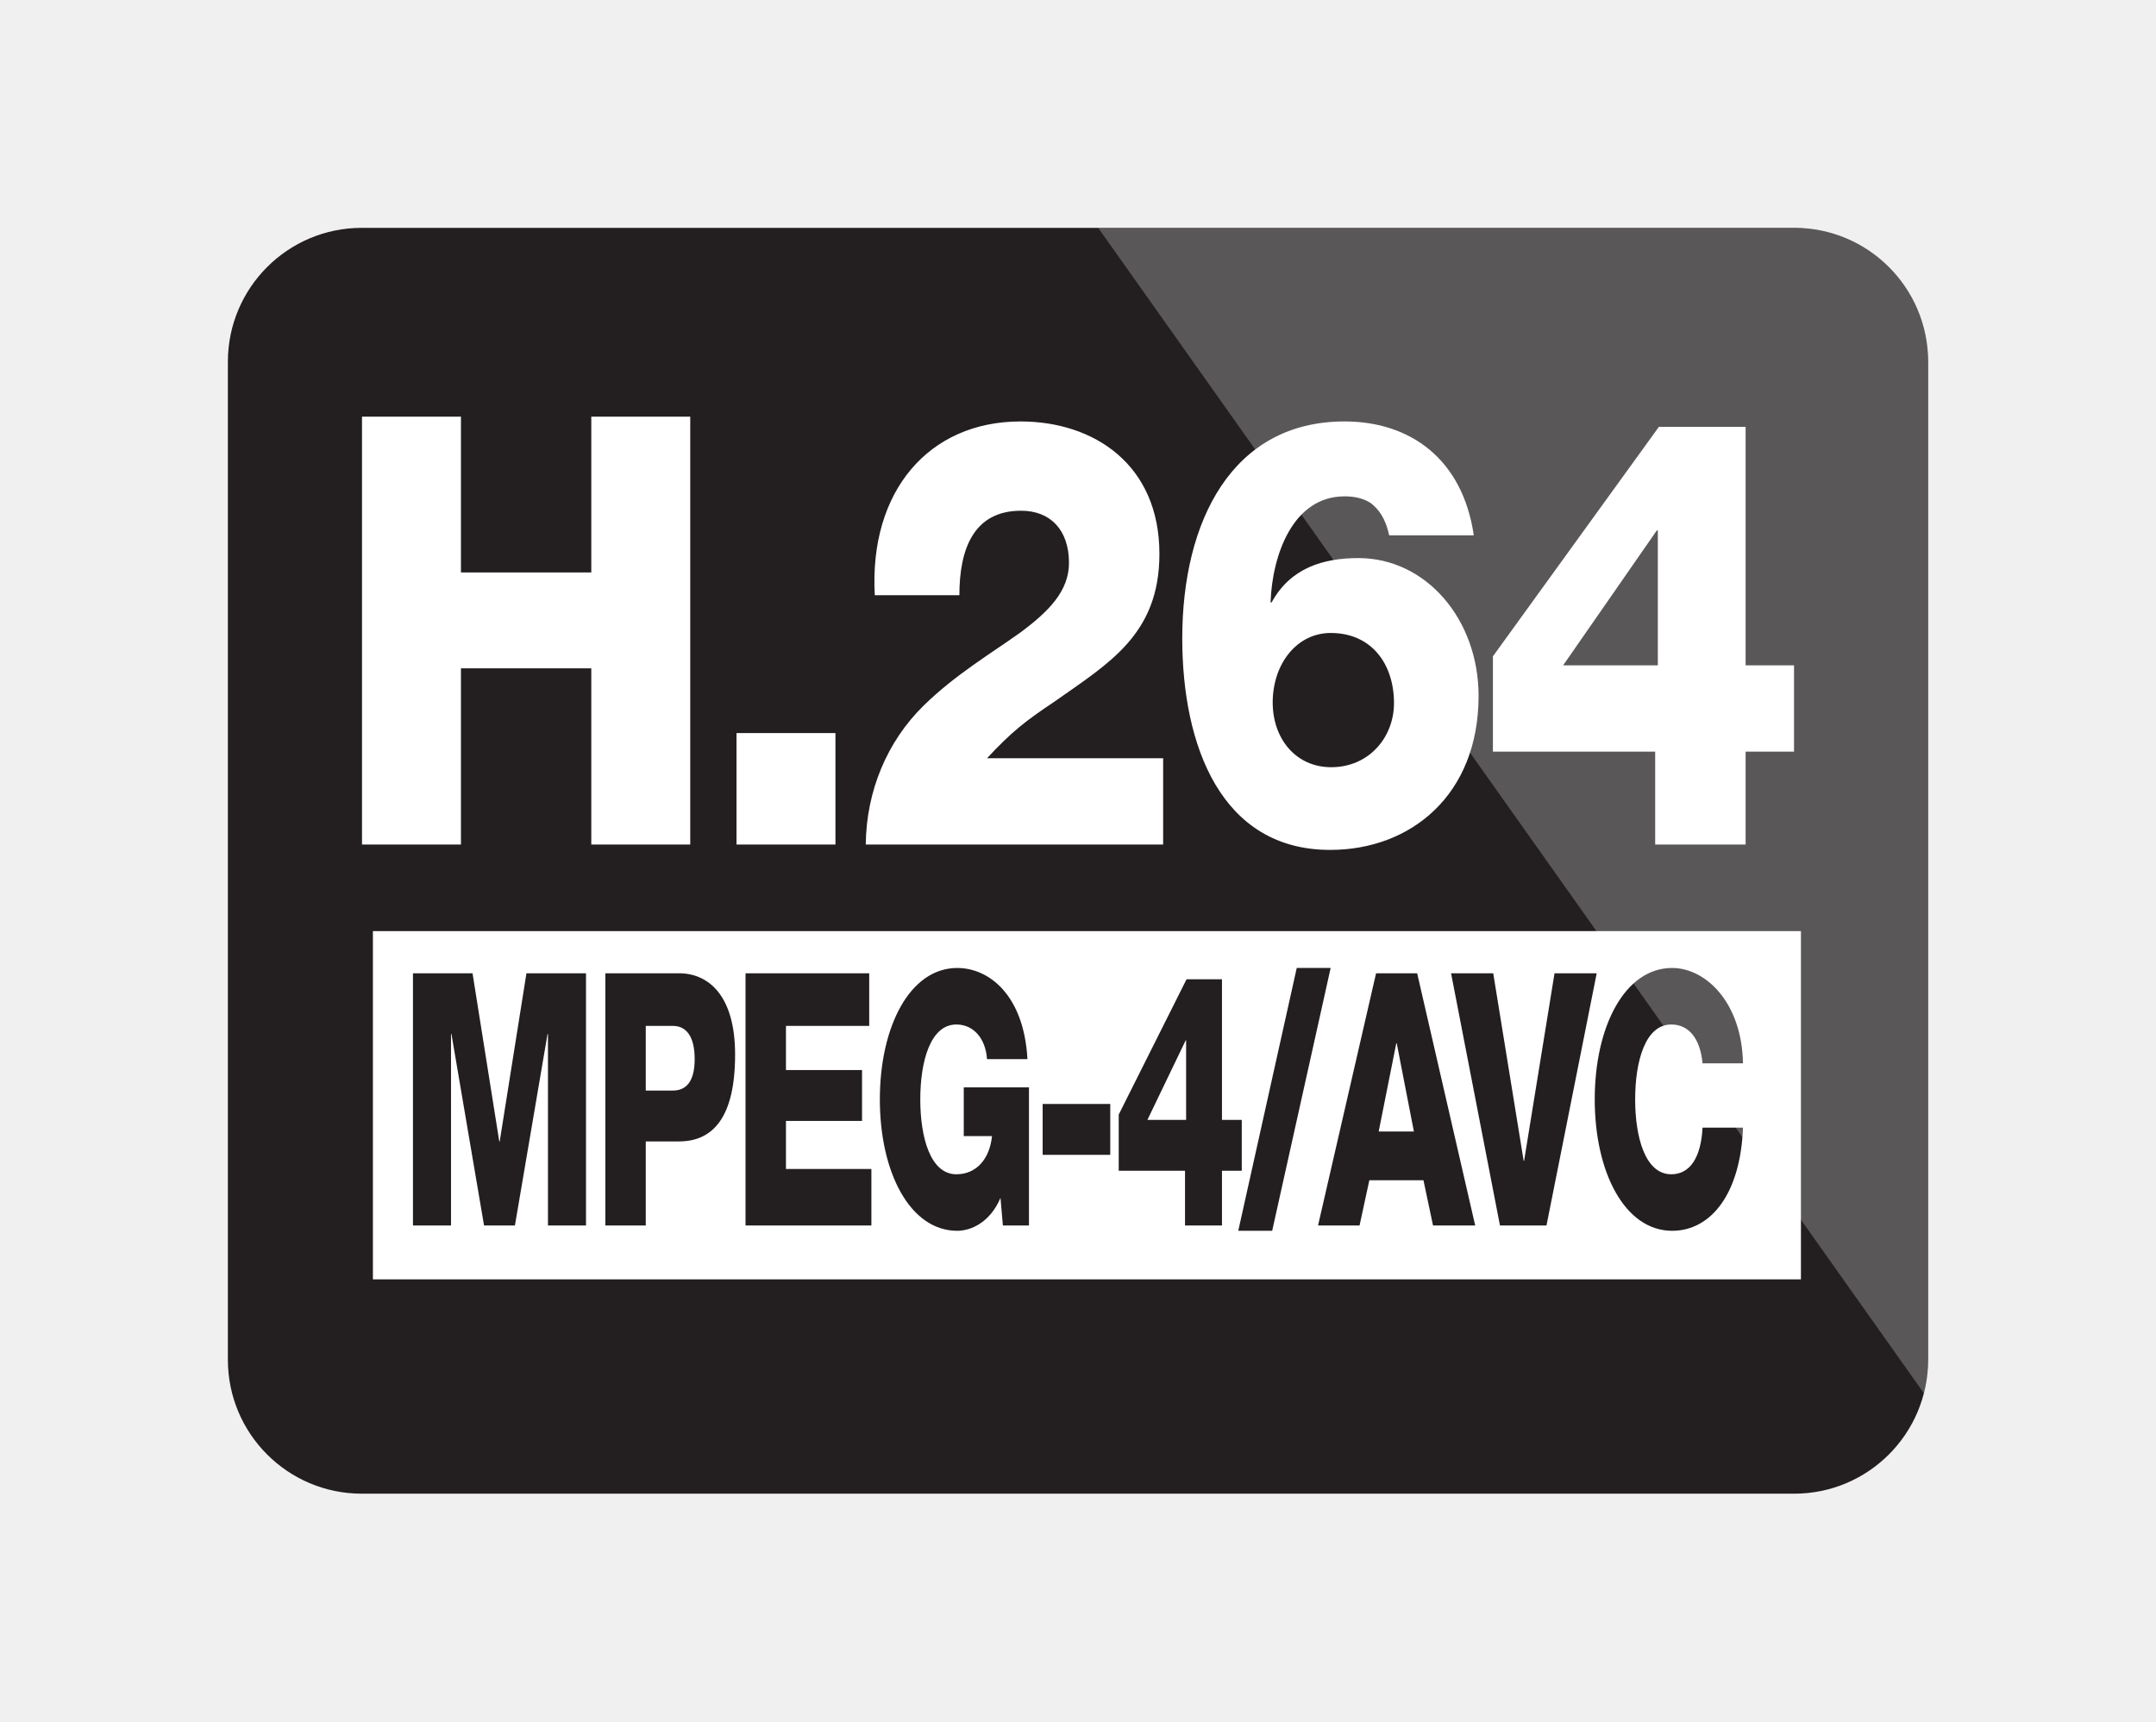
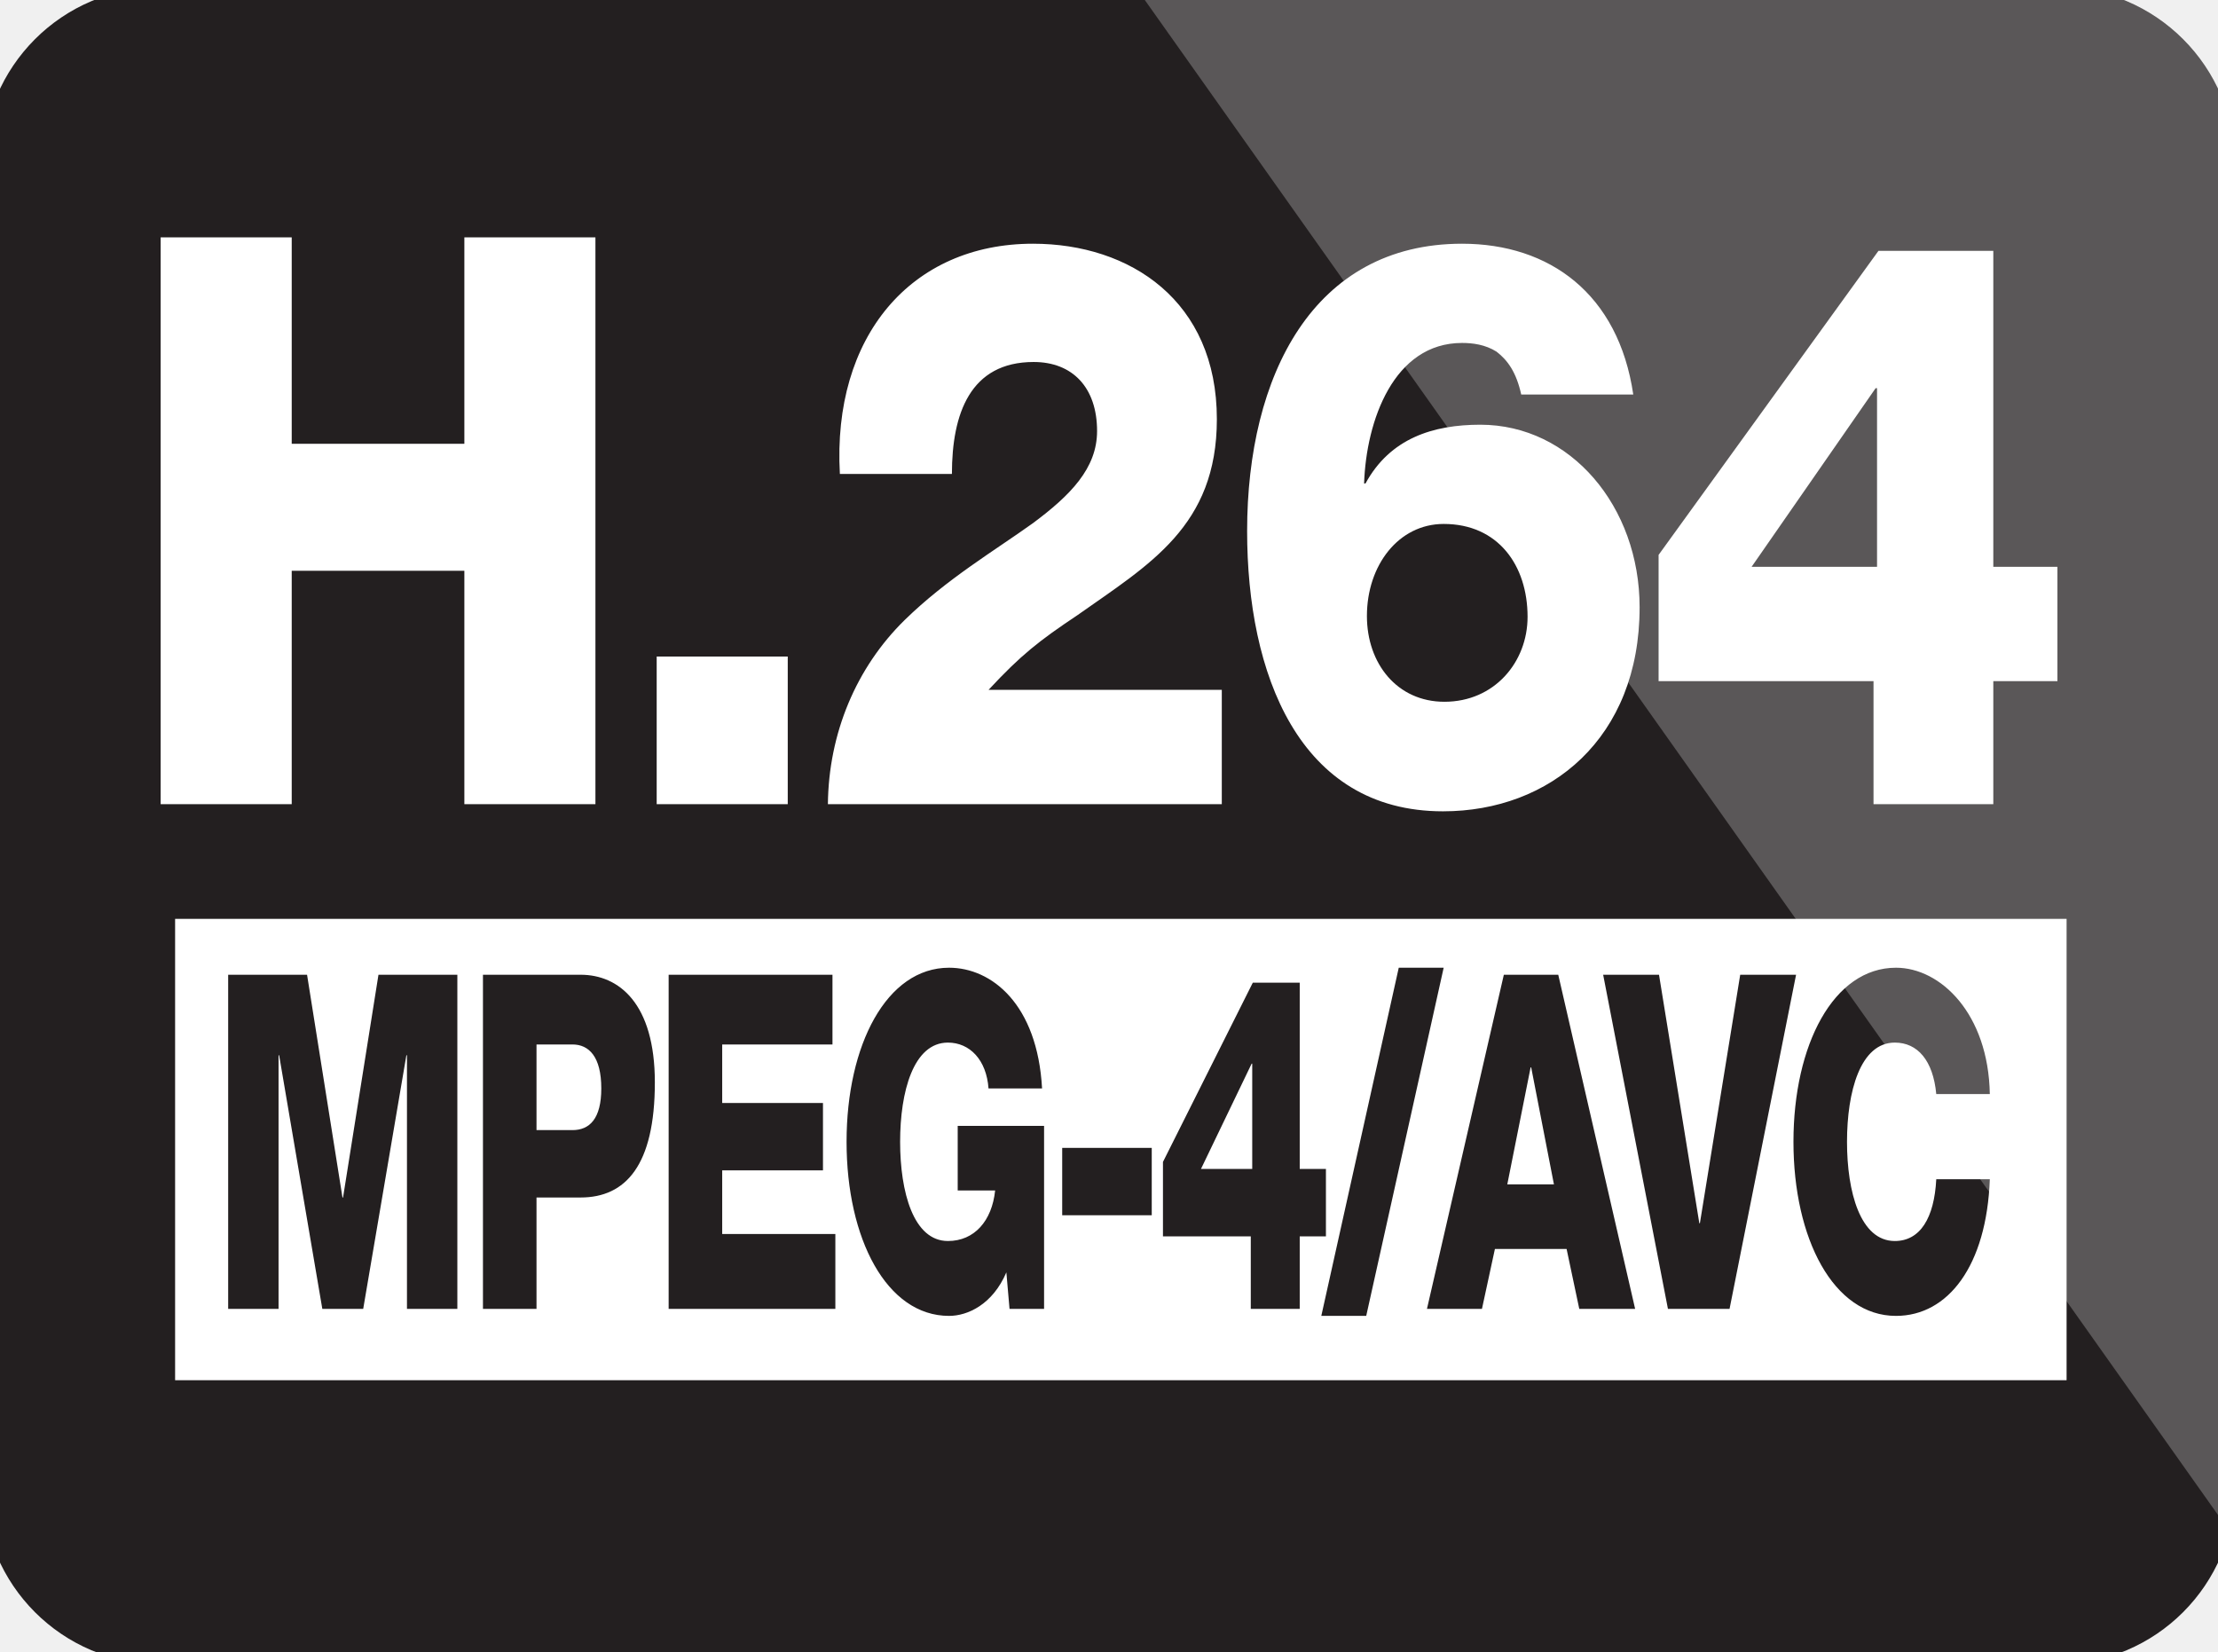
- <svg xmlns="http://www.w3.org/2000/svg" viewBox="0 0 805.214 643.03" width="805.214" height="643.03" version="1.1">
+ <svg xmlns="http://www.w3.org/2000/svg" viewBox="89.9 88.7 625.4 465.7" width="625.4" height="465.7" version="1.1">
  <g transform="translate(85.1069,85.1069)">
    <defs id="defs828">
      <clipPath id="clipPath838">
        <path id="path836" d="m0 500h500v-500h-500z" />
      </clipPath>
      <clipPath id="clipPath854">
        <path id="path852" d="m256.657 426.307h232.468v-326.475h-232.468z" />
      </clipPath>
    </defs>
    <g id="g830" transform="matrix(1.333333,0,0,-1.333333,-17.16707,568.4093)">
      <g id="g832">
        <g id="g834" clip-path="url(#clipPath838)">
          <g id="g840" transform="translate(53.4136,423.6216)">
            <path id="path842" d="m0 0h395.172c20.398 0 36.933-16.546 36.933-36.957v-275.328c0-20.41-16.535-36.956-36.933-36.956h-395.172c-20.397 0-36.932 16.546-36.932 36.956v275.328c0 20.411 16.535 36.957 36.932 36.957" fill="#ffffff" fill-rule="evenodd" />
          </g>
          <g id="g844" transform="translate(321.7803,312.814)">
            <path id="path846" d="m0 0c11.474 0 17.732-8.729 17.732-19.642 0-9.568-7.003-17.962-17.584-17.962-9.984 0-16.391 8.058-16.391 18.13 0 10.745 6.706 19.474 16.243 19.474m91.337 28.707h0.299v-37.772h-26.526zm4.299-122.553c9.438 0 19.546-9.698 19.849-26.719h-11.325c-0.669 7.125-3.957 10.886-8.767 10.886-7.307 0-10.108-10.392-10.108-20.981s2.801-20.979 10.108-20.979c5.358 0 8.341 4.848 8.767 13.062h11.325c-0.67-18.307-8.828-28.896-19.849-28.896-13.212 0-21.676 16.329-21.676 36.813 0 20.486 8.464 36.814 21.676 36.814m-50.108-1.485 8.525-52.547h0.122l8.524 52.547h11.813l-14.066-70.658h-13.03l-13.699 70.658zm-22.22-44.334-4.811 24.741h-0.121l-4.933-24.741zm0.913 44.334 16.257-70.658h-11.812l-2.68 12.667h-15.161l-2.74-12.667h-11.629l16.257 70.658zm-24.232 1.485-16.379-73.627h-9.498l16.379 73.627zm-40.486-20.286h-0.122l-10.717-22.267h10.839zm10.046 17.12v-39.387h5.541v-14.251h-5.541v-15.339h-10.351v15.339h-18.571v15.735l18.997 37.903zm-31.294-49.184h-18.937v14.25h18.937zm-42.861 52.35c9.011 0 18.692-7.719 19.666-25.531h-11.325c-0.426 6.036-3.958 9.698-8.585 9.698-7.307 0-10.108-10.392-10.108-20.981s2.801-20.979 10.108-20.979c5.601 0 9.316 4.255 9.985 10.687h-7.915v13.658h18.266v-38.695h-7.306l-0.67 7.719c-2.923-6.828-8.22-9.203-12.116-9.203-13.213 0-21.677 16.329-21.677 36.813 0 20.486 8.464 36.814 21.677 36.814m-24.657-16.23h-23.32v-12.37h21.311v-14.25h-21.311v-13.459h23.929v-15.834h-35.254v70.658h34.645zm-62.589 0v-18.109h7.611c3.592 0 6.089 2.375 6.089 8.808 0 6.729-2.619 9.301-6.089 9.301zm25.025-8.015c0-17.517-6.15-24.345-15.709-24.345h-9.316v-23.553h-11.325v70.658h20.641c8.098 0 15.709-6.036 15.709-22.76m-66.059-24.345h0.122l7.489 47.105h16.684v-70.658h-10.656v53.638h-0.122l-9.133-53.638h-8.646l-9.133 53.638h-0.122v-53.638h-10.656v70.658h16.684zm364.606 58.923h-400v-97.565h400zm-1.937 74.448h-13.56v66.814h-24.289l-46.494-64.296v-26.692h45.451v-26.021h25.332v26.021h13.56zm-125.909 47.34c2.235 0 4.918-0.336 7.302-1.846 2.385-1.847 4.173-4.365 5.216-9.065h23.693c-3.129 21.32-17.733 31.896-36.211 31.896-31.442 0-45.45-27.867-45.45-60.771 0-30.05 10.879-59.26 41.427-59.26 22.65 0 41.575 15.445 41.575 43.144 0 21.32-14.604 38.611-33.678 38.611-9.983 0-19.073-2.854-24.289-12.422h-0.298c0.446 13.262 6.259 29.713 20.713 29.713m-50.806-73.361h-49.324c6.855 7.386 10.73 10.408 18.777 15.78 15.199 10.744 29.504 18.802 29.504 41.465 0 25.014-18.329 37.101-38.893 37.101-25.779 0-42.469-19.642-40.83-48.684h23.694c0 12.758 3.874 23.671 17.285 23.671 8.196 0 13.412-5.372 13.412-14.606 0-7.89-5.663-13.598-13.561-19.474-8.195-5.875-18.179-11.75-27.121-20.48-10.282-10.072-16.093-24.006-16.242-38.947h83.299zm-91.789 7.051h-27.717v-31.225h27.717zm-40.672 88.638h-27.717v-43.648h-36.509v43.648h-27.717v-119.863h27.717v49.355h36.509v-49.355h27.717zm309.238-301.722h-401.25c-20.711 0-37.5 16.8-37.5 37.525v279.562c0 20.724 16.789 37.525 37.5 37.525h401.25c20.711 0 37.5-16.801 37.5-37.525v-279.562c0-20.725-16.789-37.525-37.5-37.525" fill="#231f20" fill-rule="evenodd" />
          </g>
          <g id="g848">
            <g id="g862">
              <g id="g860" clip-path="url(#clipPath854)" opacity=".25">
                <g id="g858" transform="translate(451.625,426.3071)">
                  <path id="path856" d="m0 0c20.711 0 37.5-16.801 37.5-37.525v-279.562c0-3.242-0.411-6.387-1.184-9.388l-231.284 326.475z" fill="#ffffff" fill-rule="evenodd" />
                </g>
              </g>
            </g>
          </g>
        </g>
      </g>
    </g>
  </g>
</svg>
